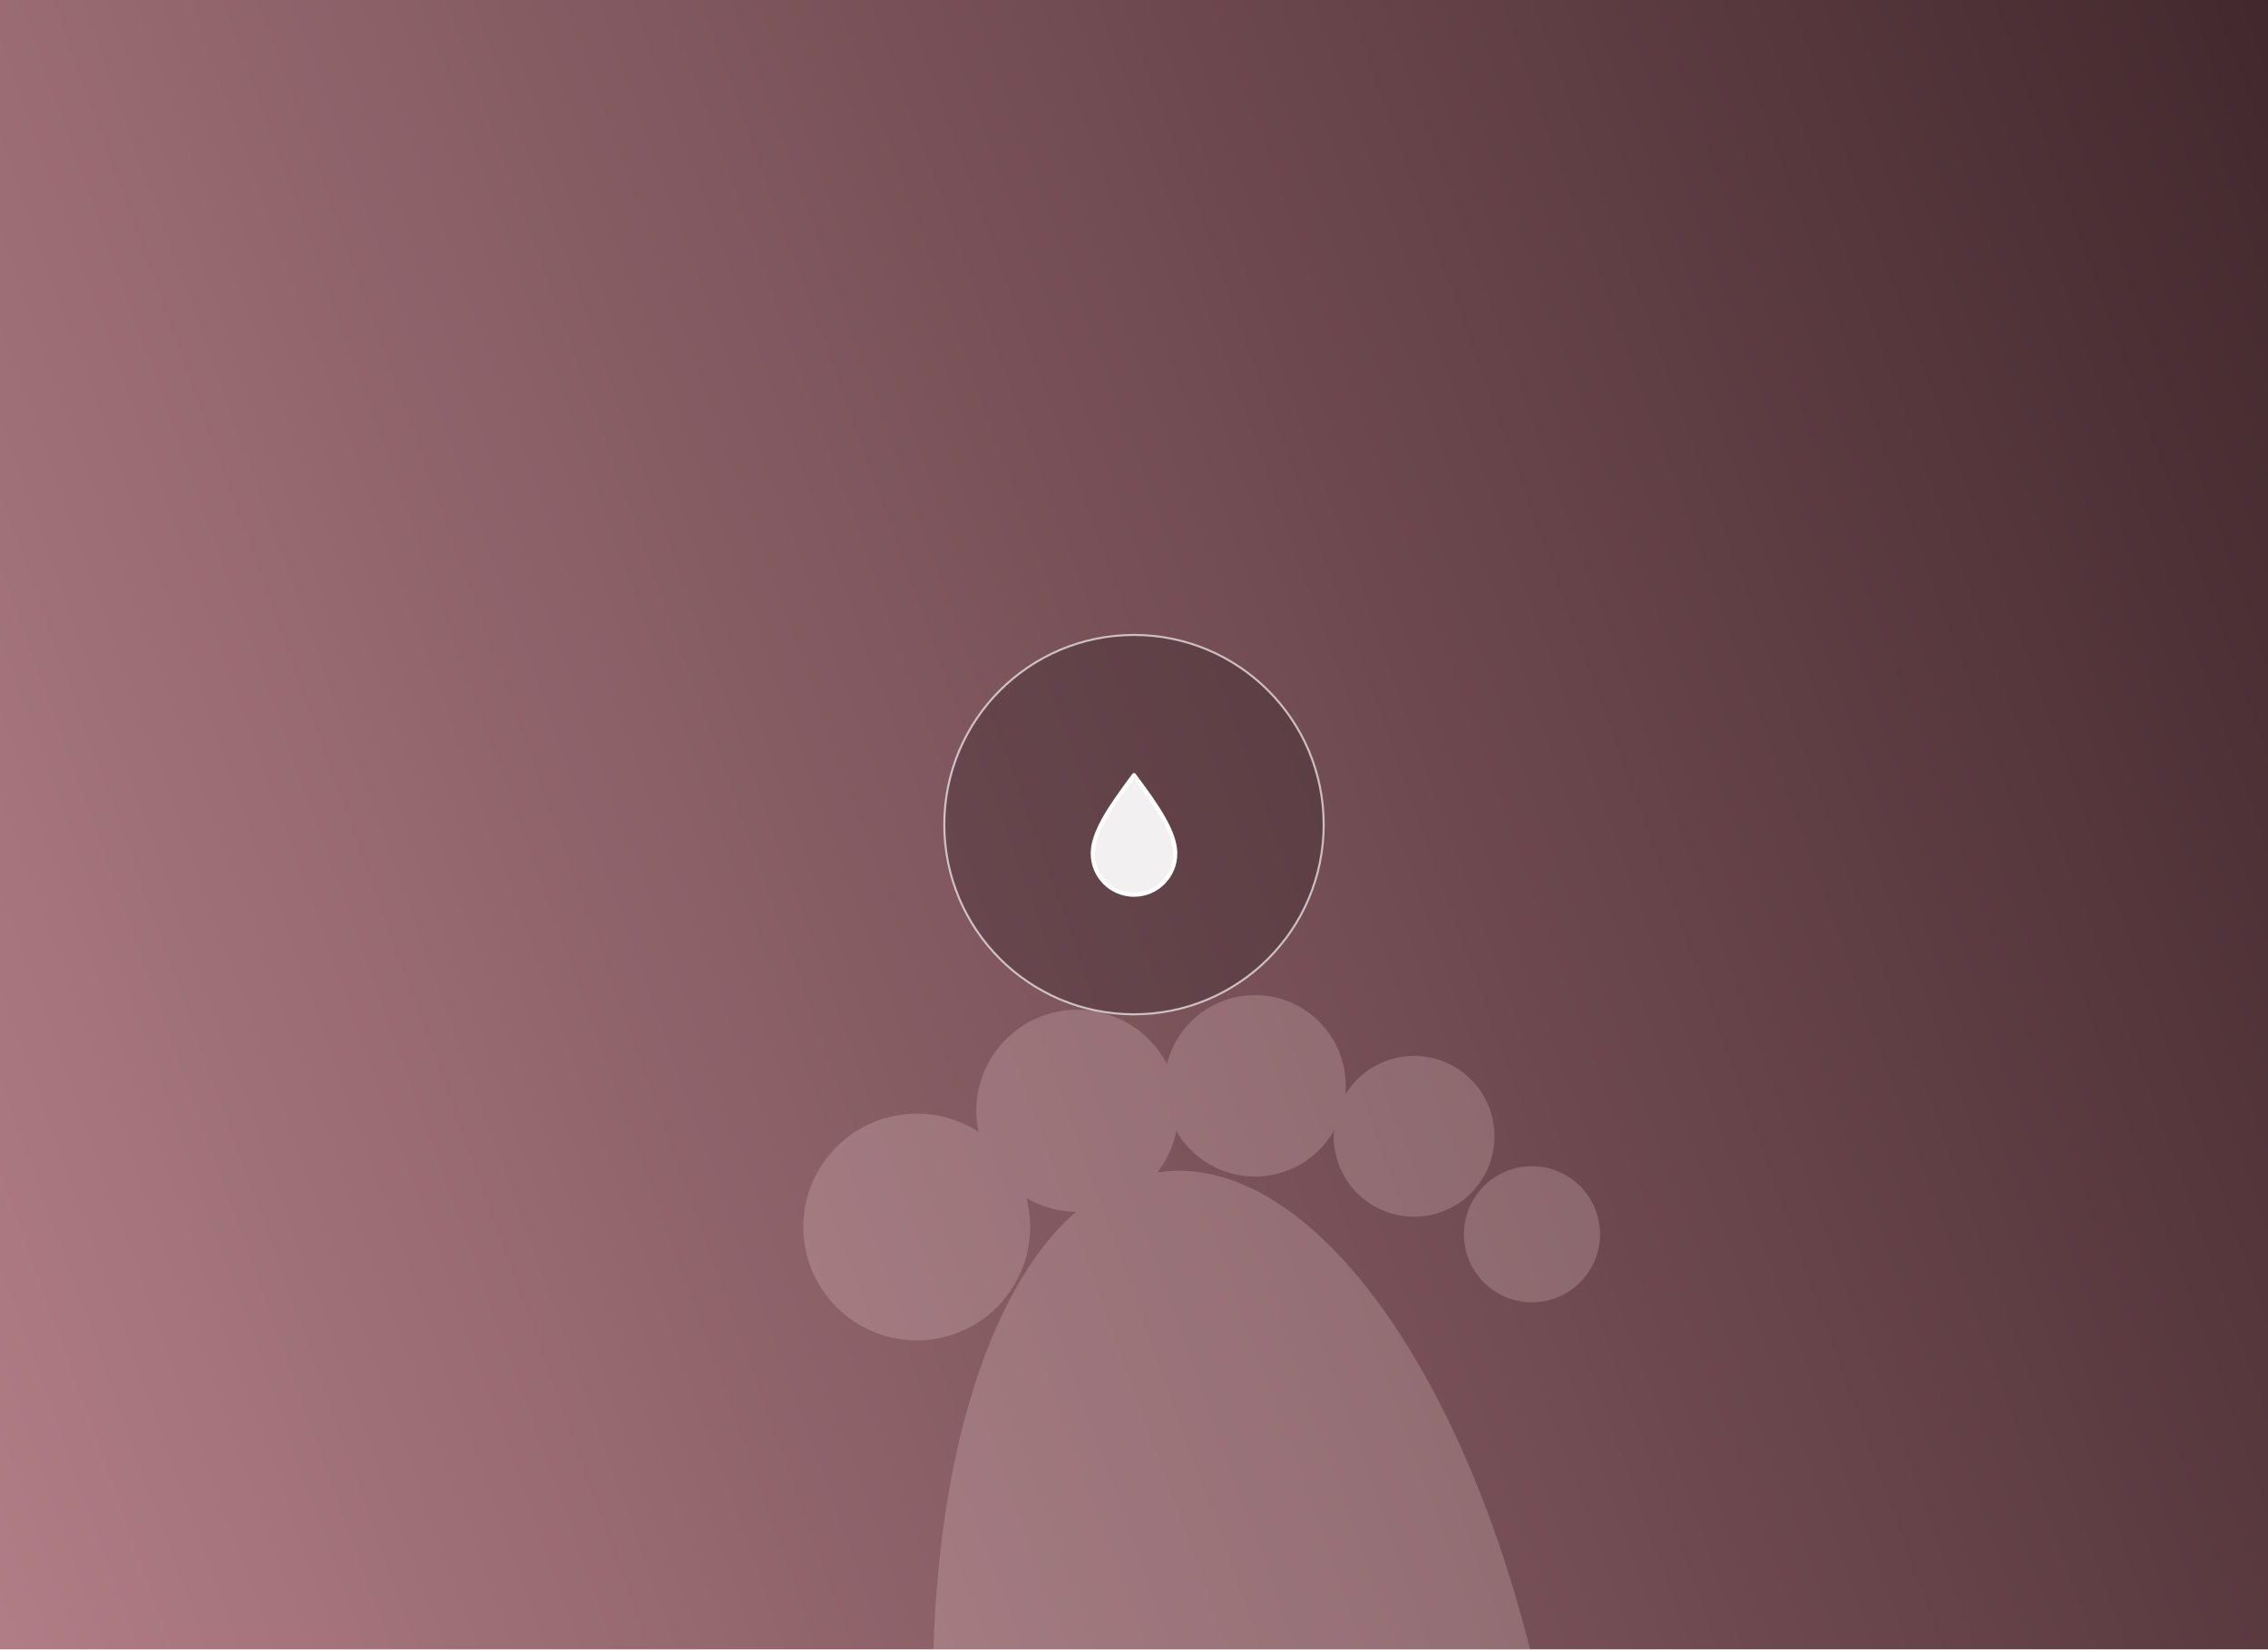
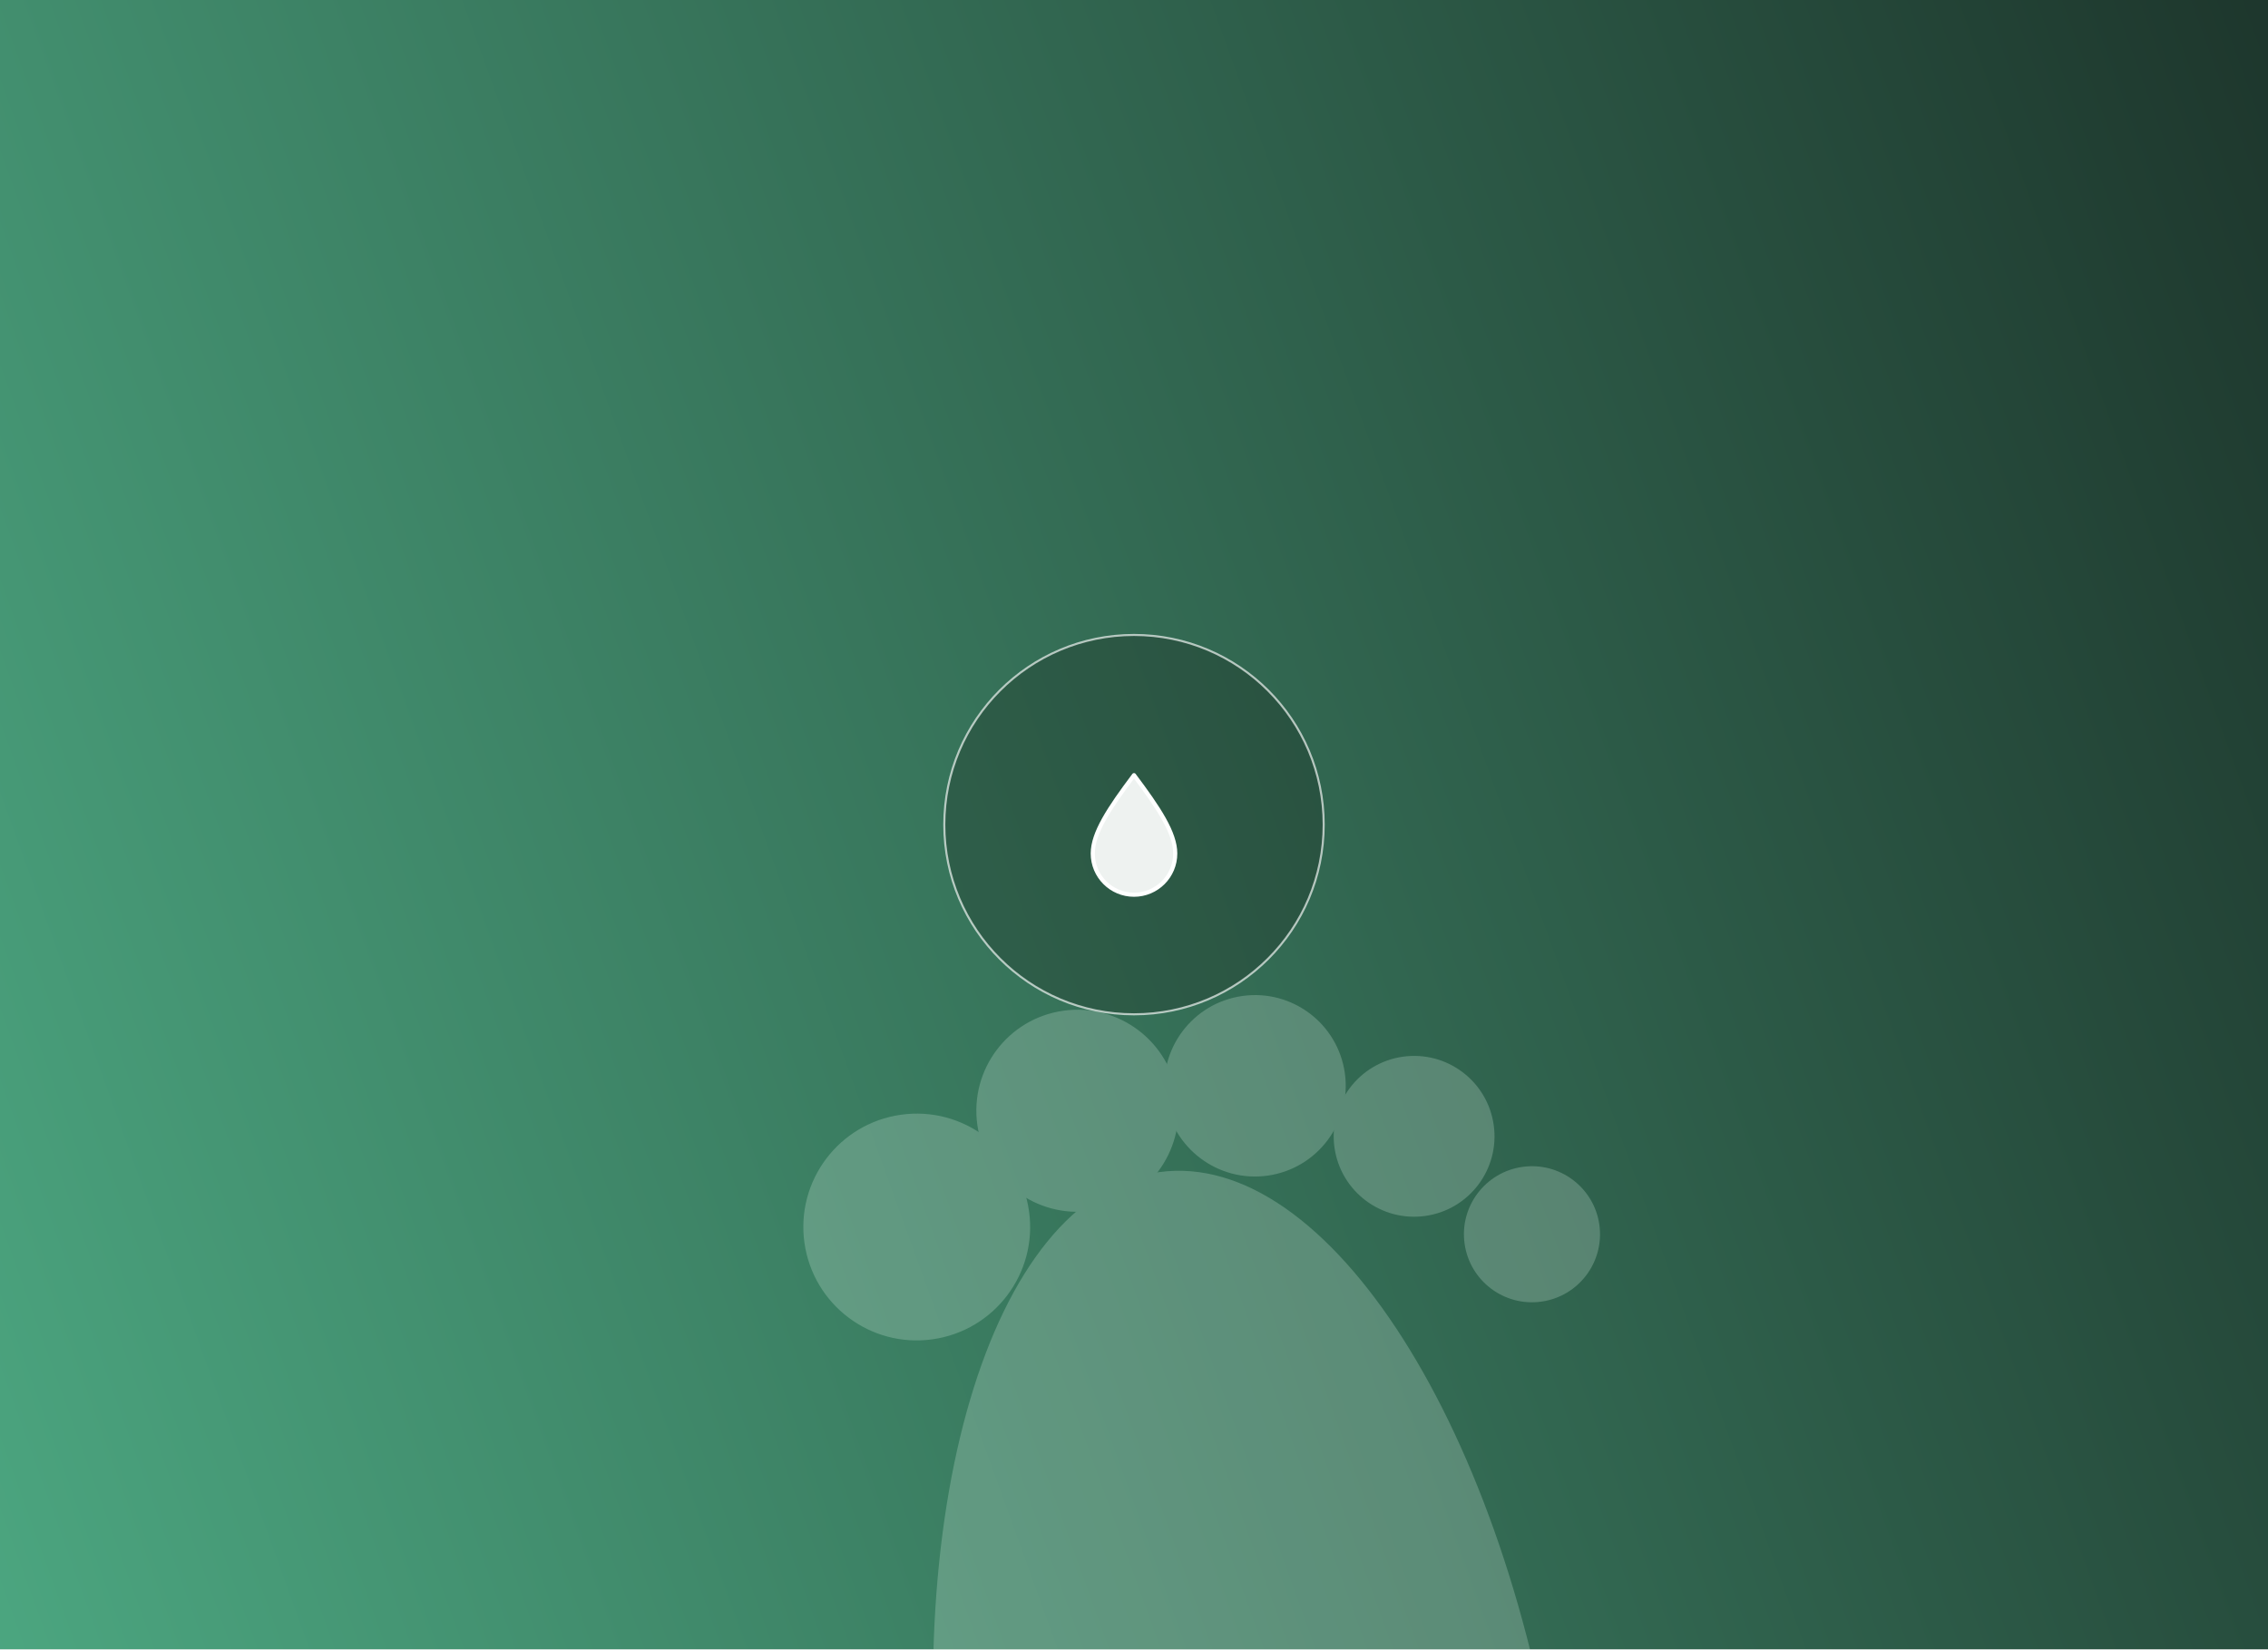
<svg xmlns="http://www.w3.org/2000/svg" viewBox="0 0 1100 800">
  <defs>
-     <linearGradient id="g69974" x1="0" y1="0" x2="1" y2="1" gradientTransform="rotate(120 .5 .5)">
-       <stop offset="0" stop-color="#3a2226" />
-       <stop offset="1" stop-color="#B9838C" />
+     <linearGradient id="g98648" x1="0" y1="0" x2="1" y2="1" gradientTransform="rotate(120 .5 .5)">
+       <stop offset="0" stop-color="#1a2e26" />
+       <stop offset="1" stop-color="#4FAE86" />
    </linearGradient>
  </defs>
-   <rect width="1100" height="800" fill="url(#g69974)" />
+   <rect width="1100" height="800" fill="url(#g98648)" />
  <g transform="translate(360.0 496.0) scale(1.0) rotate(-8)">
-     <g opacity="0.25" fill="#E8C9CD" transform="">
+     <g opacity="0.25" fill="#D3ECE0" transform="">
      <ellipse cx="190" cy="430" rx="150" ry="330" />
      <circle cx="70" cy="110" r="55" />
      <circle cx="155" cy="65" r="49" />
      <circle cx="242" cy="65" r="44" />
      <circle cx="315" cy="100" r="39" />
      <circle cx="365" cy="155" r="33" />
    </g>
  </g>
-   <circle cx="550.0" cy="400.0" r="92.0" fill="rgba(36,28,30,.28)" stroke="#fff" stroke-opacity=".65" />
+   <circle cx="550.0" cy="400.0" r="92.0" fill="rgba(22,33,28,.28)" stroke="#fff" stroke-opacity=".65" />
  <g transform="translate(550.0 400.0)" stroke="#fff" fill="#fff" fill-opacity=".92" stroke-width="2" stroke-linecap="round" stroke-linejoin="round">
    <path d="M0 -24C12 -8 20 4 20 14a20 20 0 0 1-40 0C-20 4 -12 -8 0 -24Z" />
  </g>
</svg>
